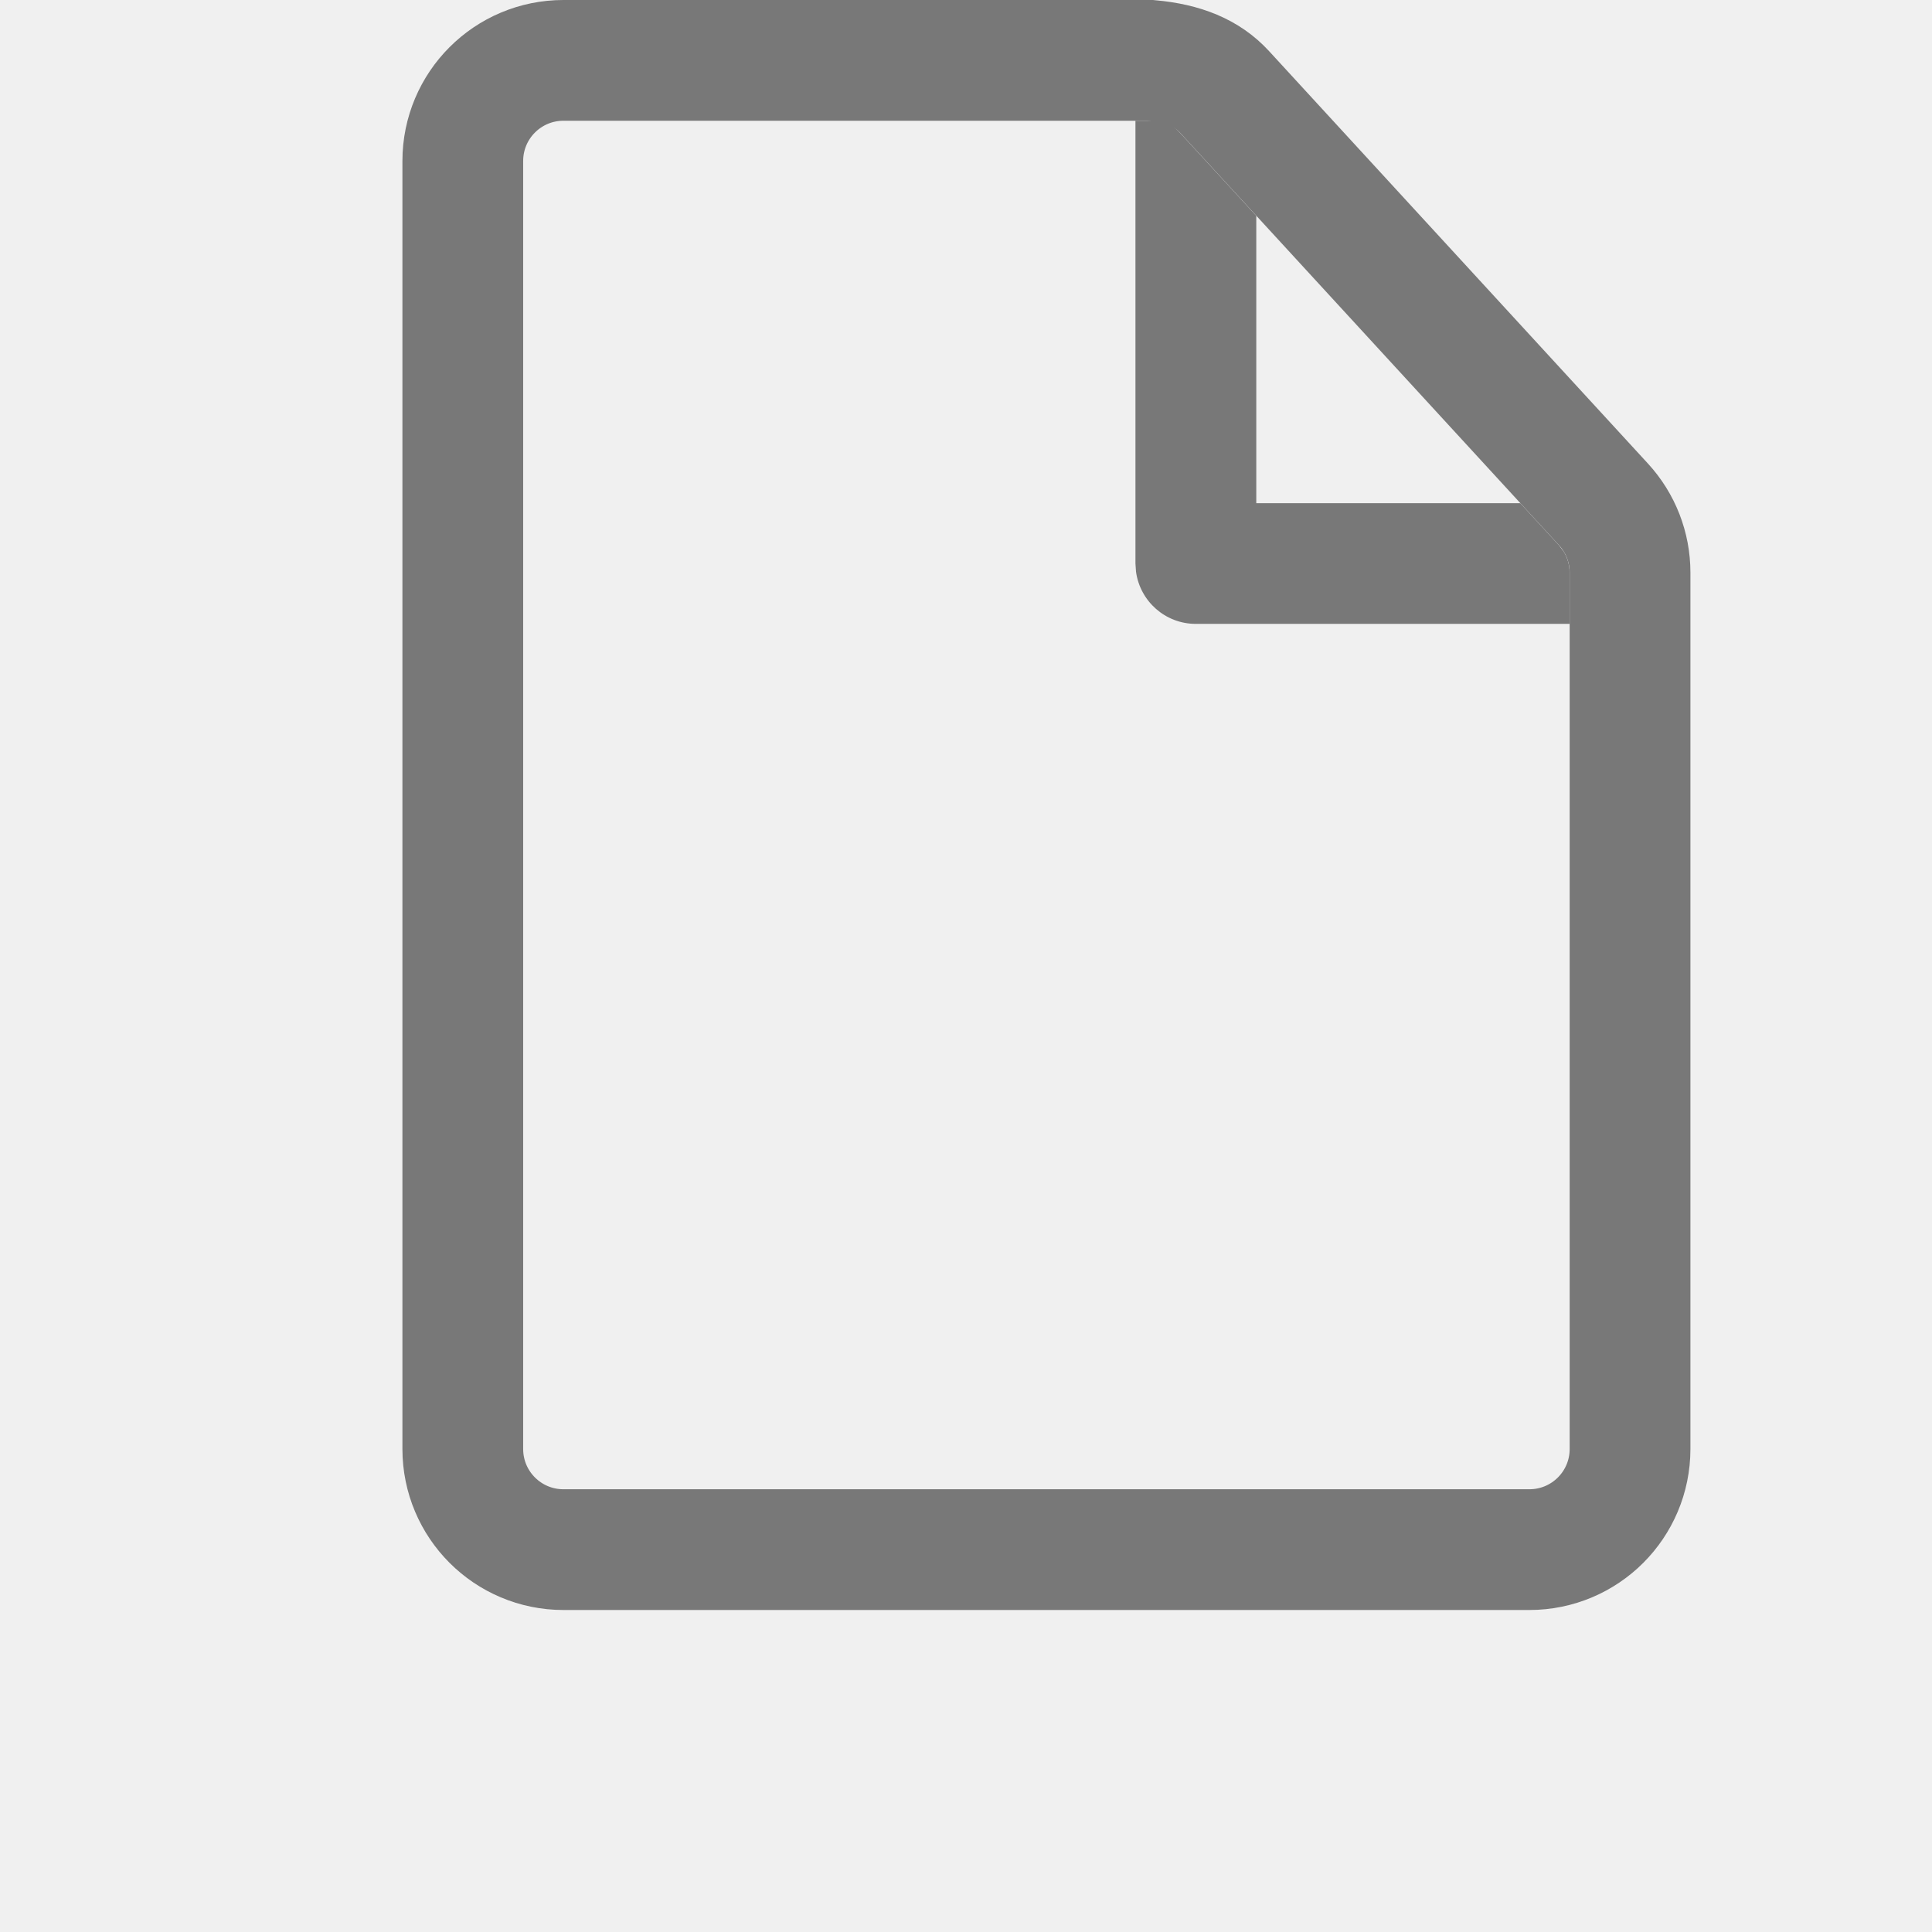
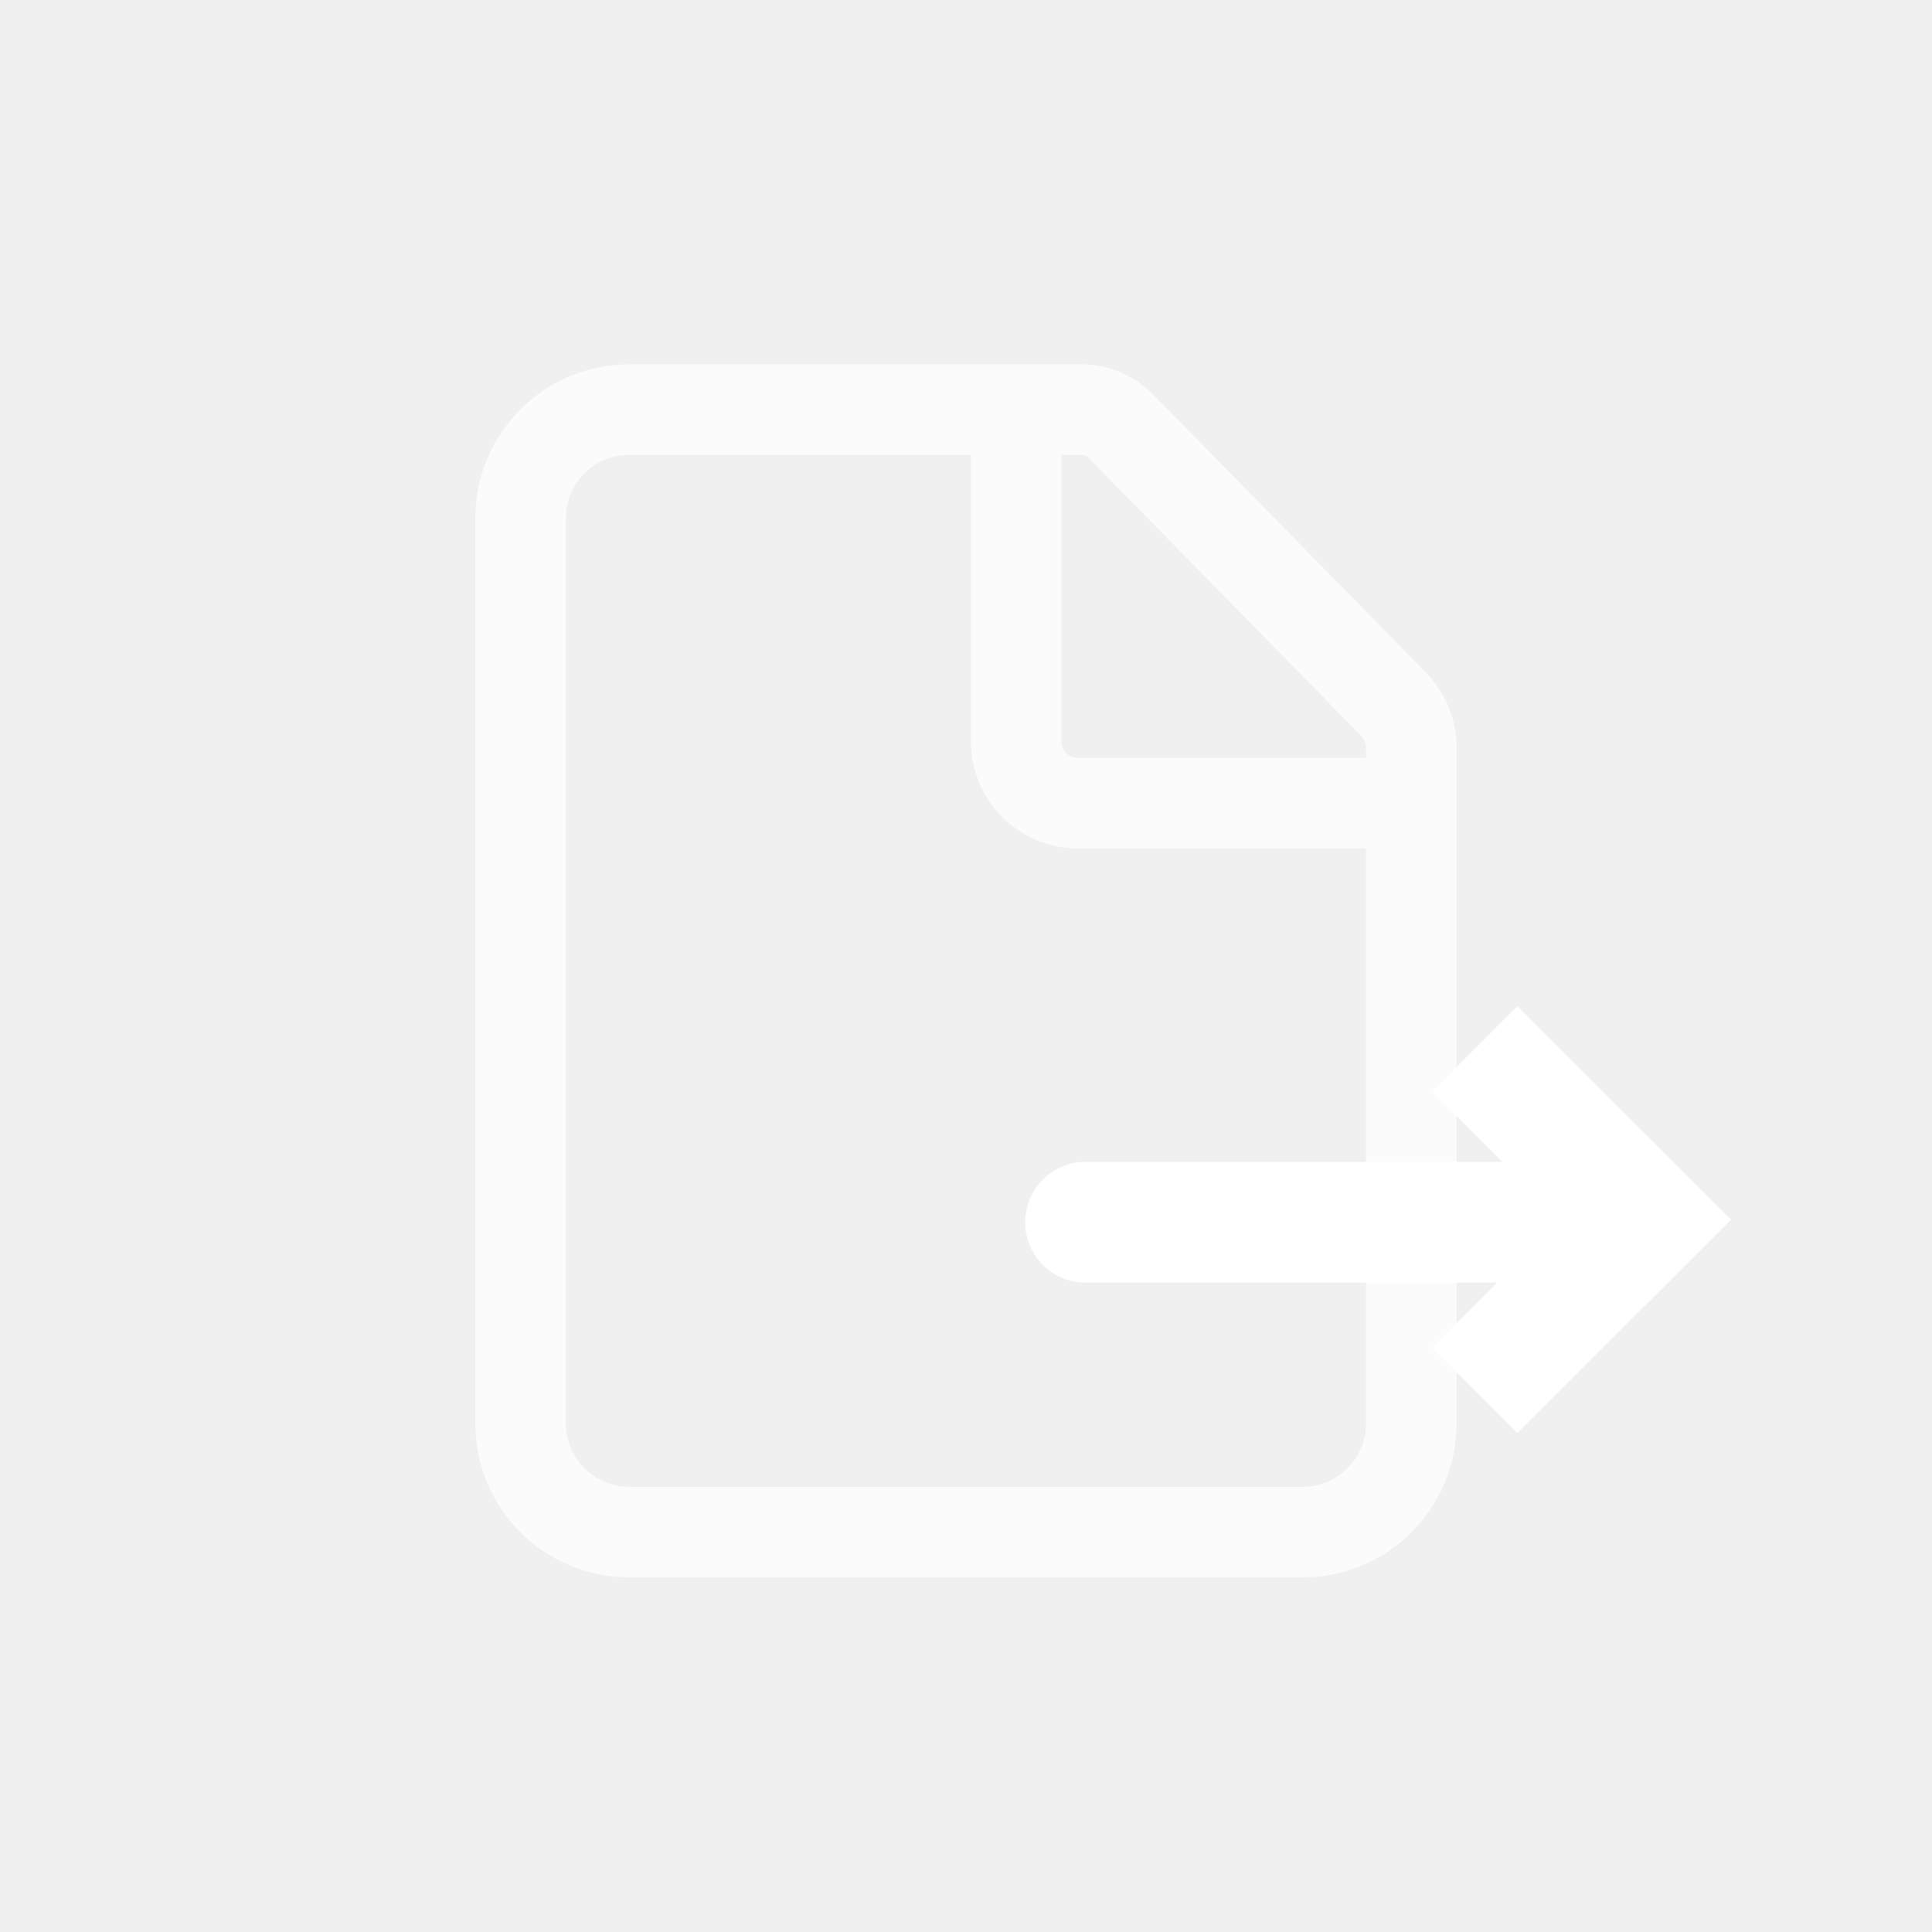
- <svg xmlns="http://www.w3.org/2000/svg" viewBox="0 0 24 24">
-   <g transform="translate(5)" fill="none">
-     <g opacity=".5">
-       <path d="m9.288 0.75c0.415 0.038 0.712 0.161 0.924 0.392l4.708 5.125c0.212 0.231 0.329 0.532 0.329 0.846v10.887c0 0.345-0.14 0.658-0.366 0.884s-0.539 0.366-0.884 0.366h-12c-0.345 0-0.658-0.14-0.884-0.366-0.226-0.226-0.366-0.539-0.366-0.884v-16c0-0.345 0.14-0.658 0.366-0.884 0.226-0.226 0.539-0.366 0.884-0.366z" stroke="currentColor" stroke-width="1.5" />
-       <path d="m9.295 1.5 0.137 0.007 0.043 0.013c0.052 0.021 0.126 0.066 0.184 0.13l0.947 1.031v3.57h3.28l0.481 0.524 0.056 0.074c0.049 0.079 0.075 0.17 0.075 0.264v0.637h-4.643c-0.38 0-0.693-0.282-0.743-0.648l-0.007-0.102-1.4286e-4 -5.5h0.188z" fill="currentColor" />
-     </g>
-   </g>
+ <svg xmlns="http://www.w3.org/2000/svg" id="icon_settings" data-name="icon/settings" width="32" height="32" viewBox="0 0 32 32">
+   <path id="BG" d="M0,0H32V32H0Z" fill="rgba(255,255,255,0)" />
+   <path id="Pfad_3991" data-name="Pfad 3991" d="M13.7,19.341H2.549a1.8,1.8,0,0,1-1.8-1.8V2.549a1.8,1.8,0,0,1,1.8-1.8h7.483a.931.931,0,0,1,.665.28l4.512,4.6a1.027,1.027,0,0,1,.294.719V17.543A1.8,1.8,0,0,1,13.7,19.341Z" transform="translate(7.873 6.035)" fill="none" stroke="#fff" stroke-miterlimit="10" stroke-width="1.5" opacity="0.7" />
+   <path id="Pfad_3992" data-name="Pfad 3992" d="M10.844,1.228v4.75A1.025,1.025,0,0,0,11.869,7h4.772" transform="translate(5.986 6.303)" fill="none" stroke="#fff" stroke-miterlimit="10" stroke-width="1.5" opacity="0.7" />
+   <path id="fad_3993" data-name="Pfad 3993" d="M0,1H3" transform="translate(25.841 17.372) rotate(45)" fill="none" stroke="#fff" stroke-linecap="square" stroke-width="2" />
+   <path id="Pfad_3994" data-name="Pfad 3994" d="M1,0V3" transform="translate(26.548 19.494) rotate(45)" fill="none" stroke="#fff" stroke-linecap="square" stroke-width="2" />
+   <path id="Pfad_3995" data-name="Pfad 3995" d="M0,1H7.989" transform="translate(17.981 19.244)" fill="none" stroke="#fff" stroke-linecap="round" stroke-width="2" />
</svg>
